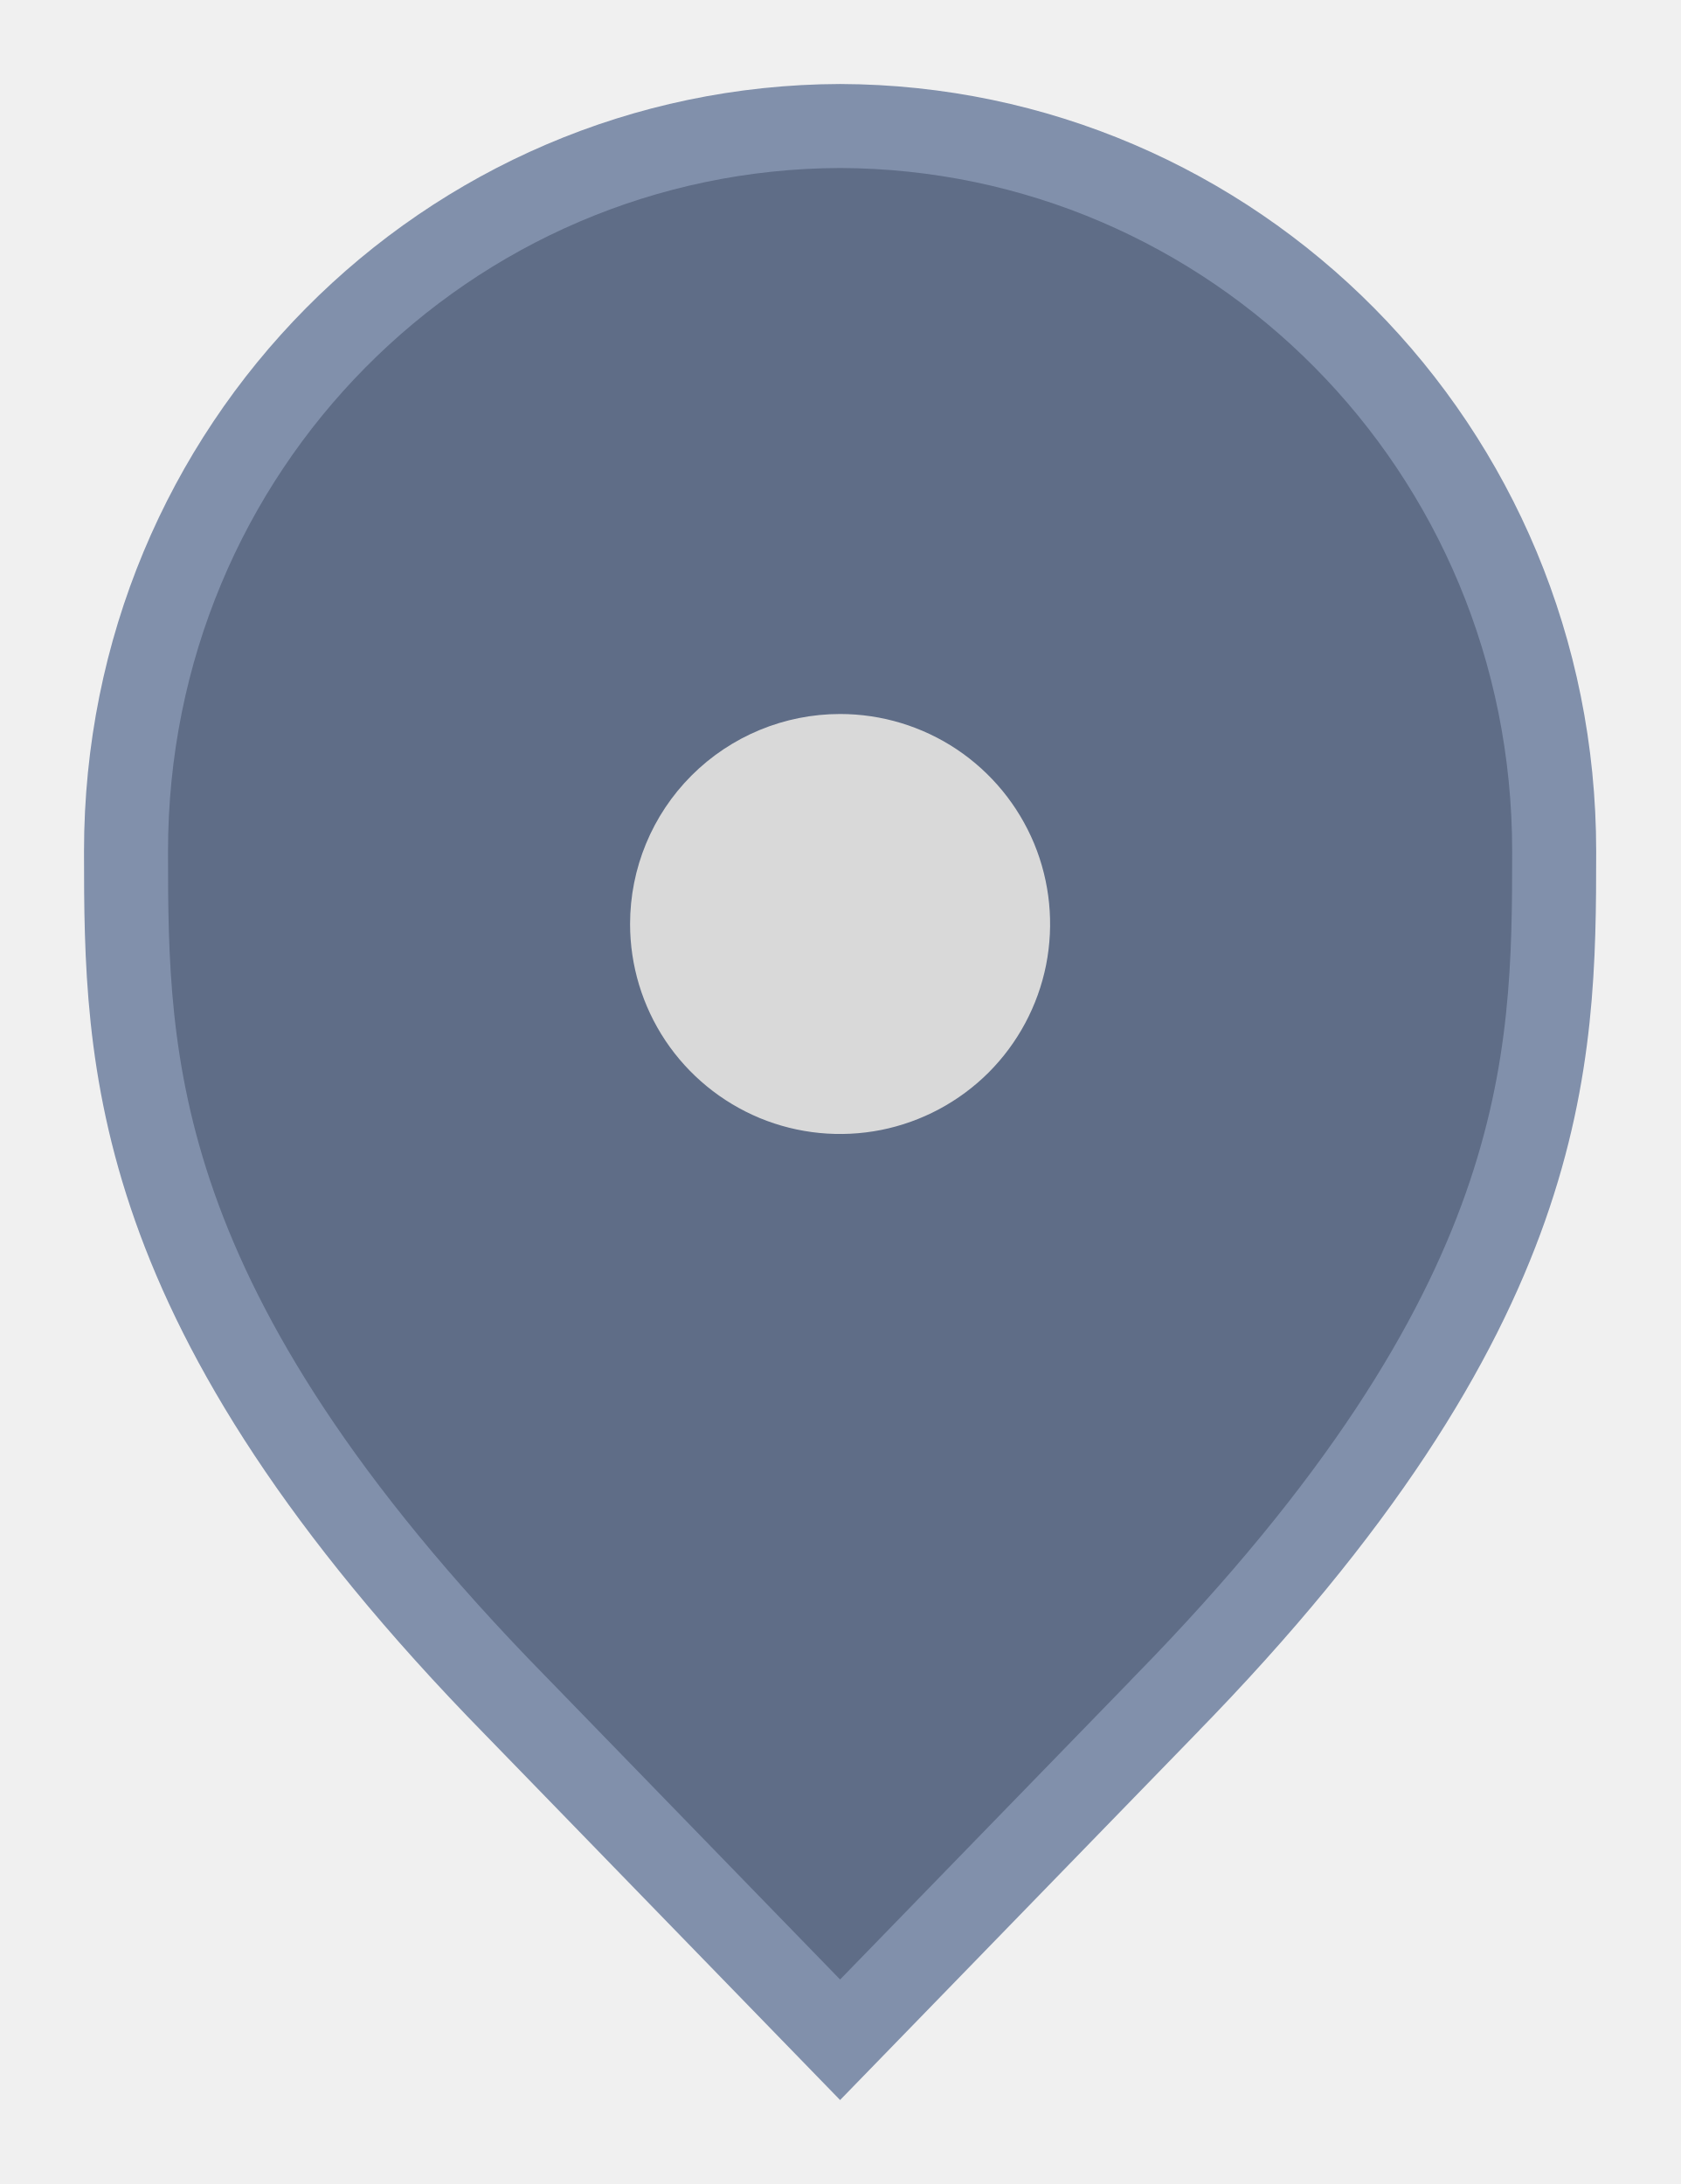
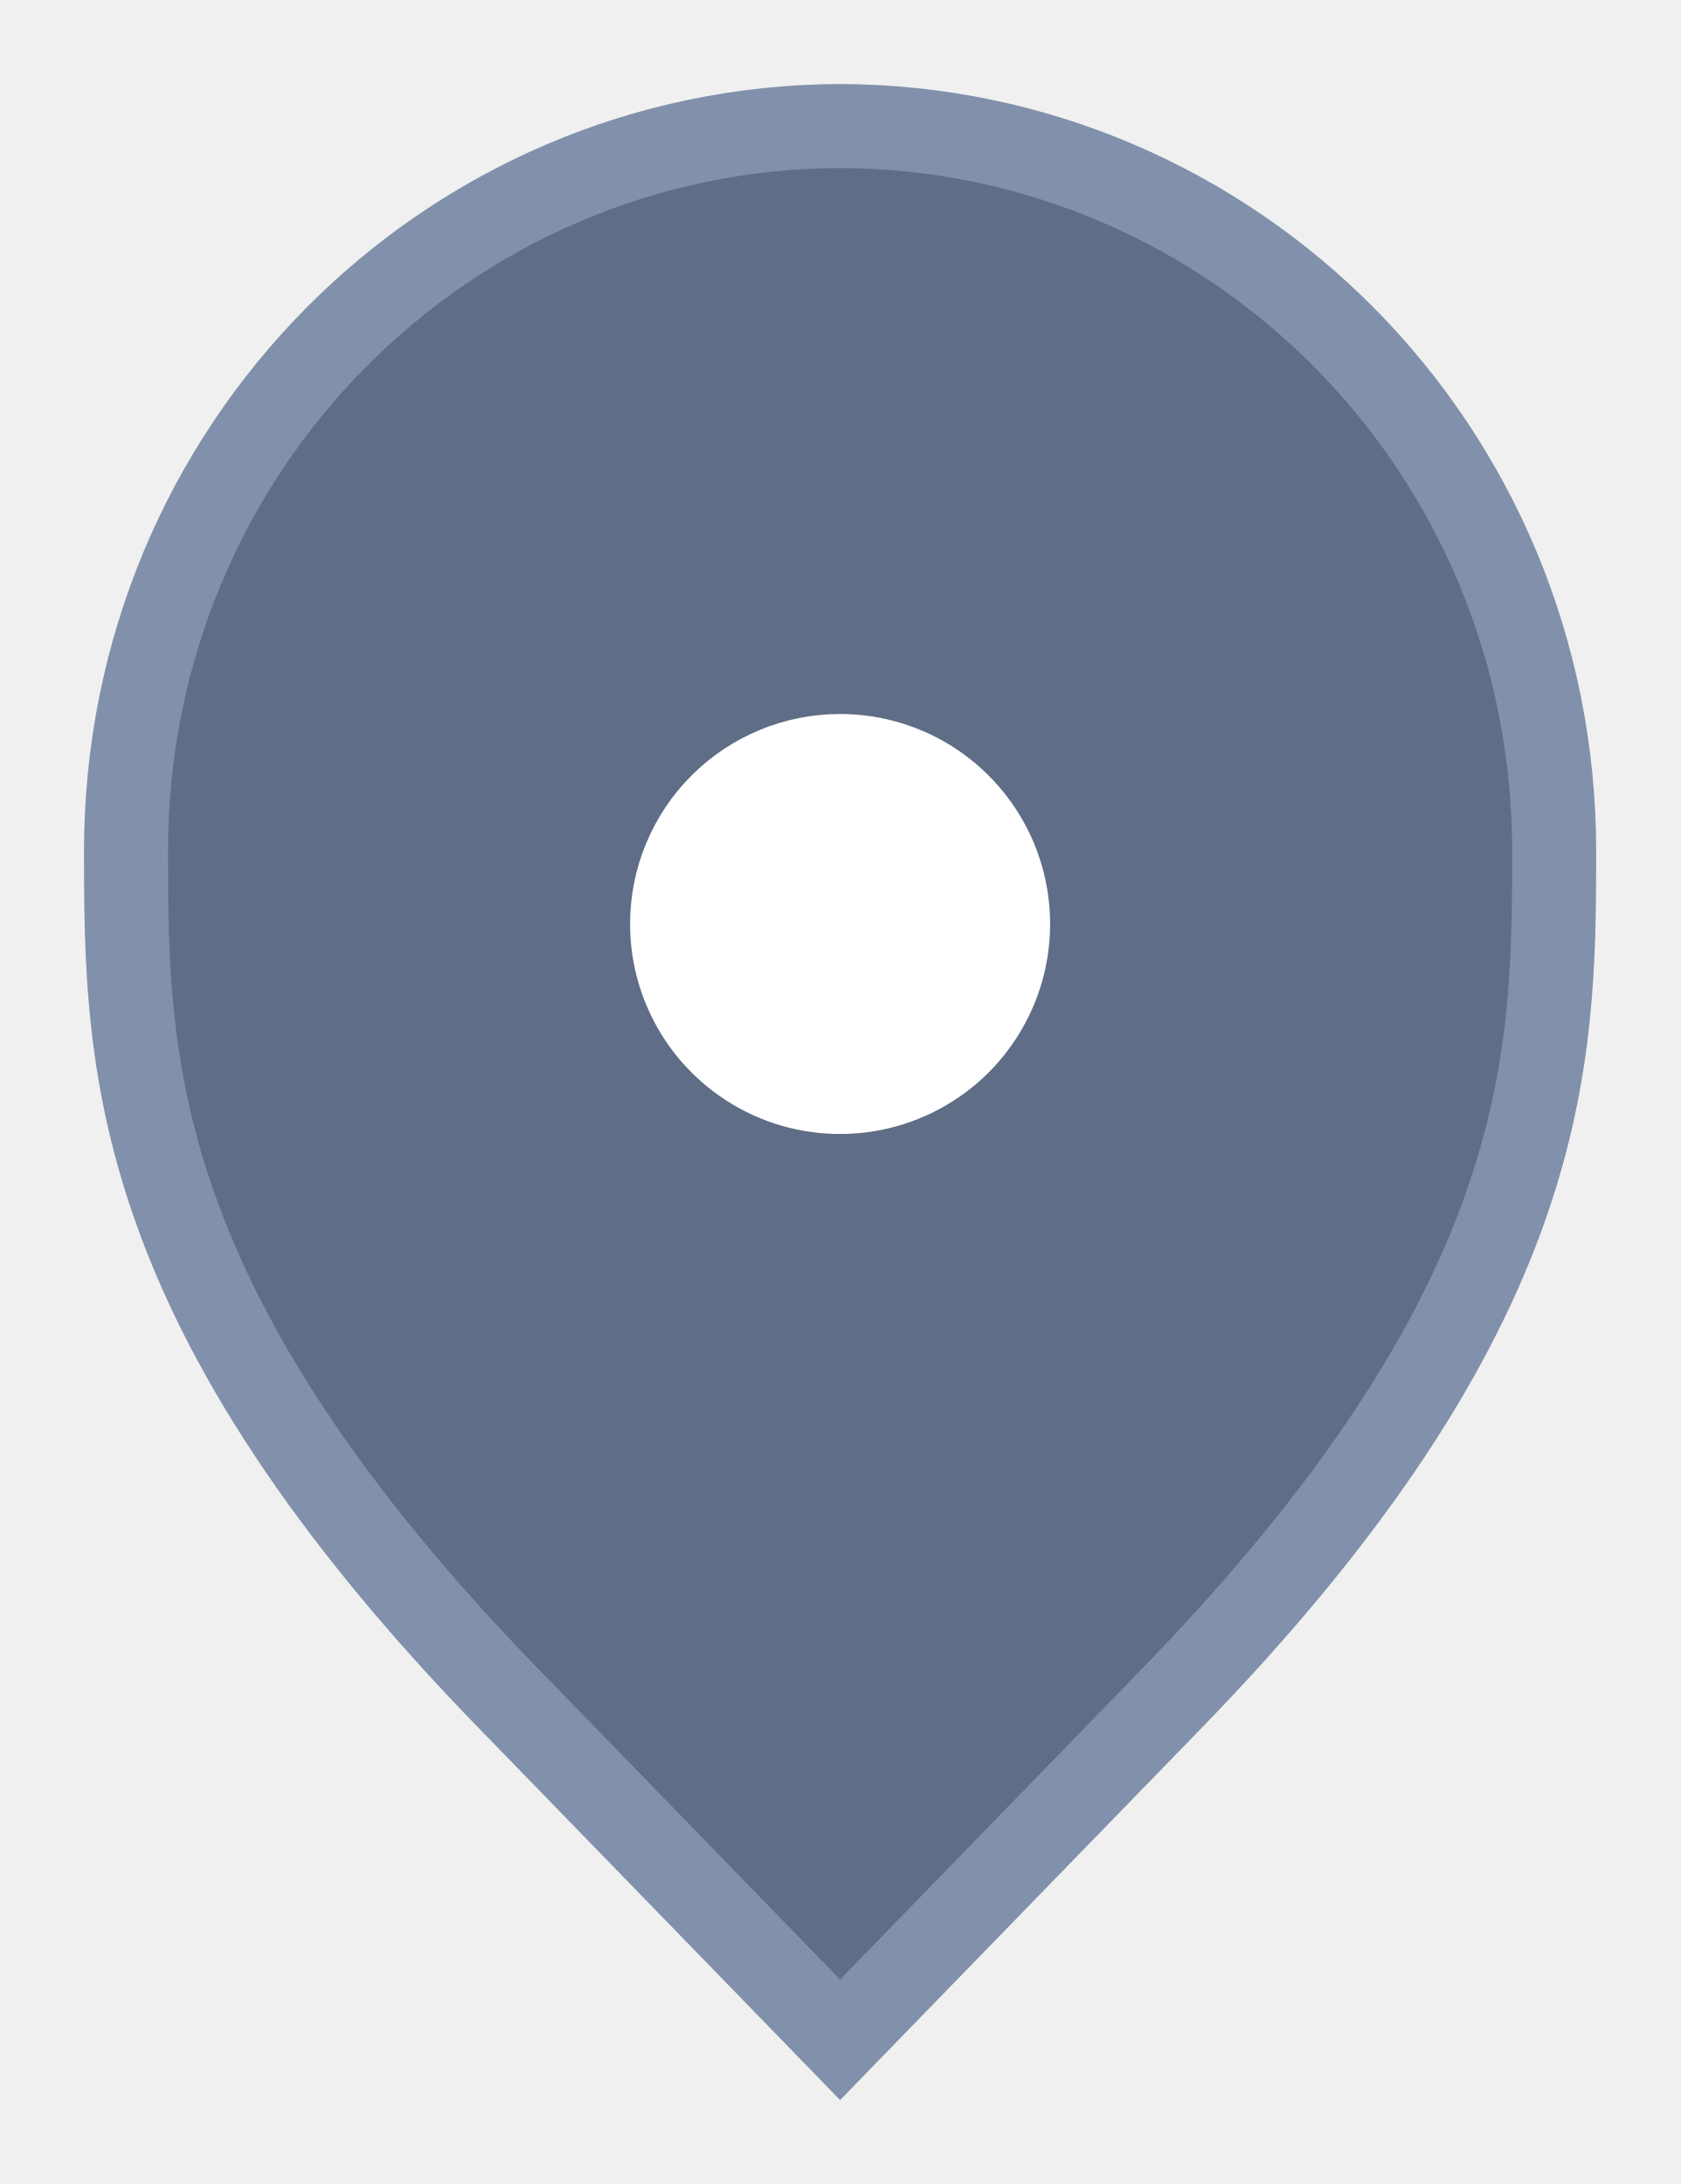
<svg xmlns="http://www.w3.org/2000/svg" width="20" height="26" viewBox="0 0 20 26" fill="none">
-   <path d="M6.136 20.305L6.135 20.304C3.798 17.918 2.651 15.987 2.08 14.368C1.51 12.75 1.5 11.406 1.5 10.136C1.5 5.328 5.324 1.516 10 1.5C14.676 1.516 18.5 5.328 18.5 10.136C18.5 11.406 18.49 12.75 17.92 14.368C17.349 15.987 16.201 17.918 13.865 20.304L13.864 20.306L10 24.283L6.136 20.305Z" fill="#5F6D87" stroke="#8190AB" style="fill:#5F6D87;fill:color(display-p3 0.372 0.427 0.529);fill-opacity:1;stroke:#8190AB;stroke:color(display-p3 0.506 0.565 0.671);stroke-opacity:1;" />
-   <path d="M10 8.5C10.495 8.5 10.978 8.647 11.389 8.921C11.8 9.196 12.12 9.586 12.31 10.043C12.499 10.5 12.548 11.003 12.452 11.488C12.355 11.973 12.117 12.418 11.768 12.768C11.418 13.117 10.973 13.355 10.488 13.452C10.003 13.548 9.5 13.499 9.043 13.31C8.586 13.12 8.196 12.8 7.921 12.389C7.647 11.978 7.5 11.495 7.5 11C7.5 10.337 7.763 9.701 8.232 9.232C8.701 8.763 9.337 8.5 10 8.5Z" fill="#D9D9D9" style="fill:#D9D9D9;fill:color(display-p3 0.851 0.851 0.851);fill-opacity:1;" />
+   <path d="M10 24.283L6.136 20.305L6.135 20.304C3.798 17.918 2.651 15.987 2.08 14.368C1.51 12.75 1.5 11.406 1.5 10.136C1.5 5.328 5.324 1.516 10 1.5C14.676 1.516 18.5 5.328 18.5 10.136C18.5 11.406 18.49 12.75 17.92 14.368C17.349 15.987 16.201 17.918 13.865 20.304L13.864 20.306L10 24.283Z" fill="#5F6D87" stroke="#8190AB" />
+   <path d="M10 8.5C10.495 8.5 10.978 8.647 11.389 8.921C11.8 9.196 12.12 9.586 12.31 10.043C12.499 10.5 12.548 11.003 12.452 11.488C12.355 11.973 12.117 12.418 11.768 12.768C11.418 13.117 10.973 13.355 10.488 13.452C10.003 13.548 9.5 13.499 9.043 13.31C8.586 13.12 8.196 12.8 7.921 12.389C7.647 11.978 7.5 11.495 7.5 11C7.5 10.337 7.763 9.701 8.232 9.232C8.701 8.763 9.337 8.5 10 8.5V8.5Z" fill="white" />
</svg>
